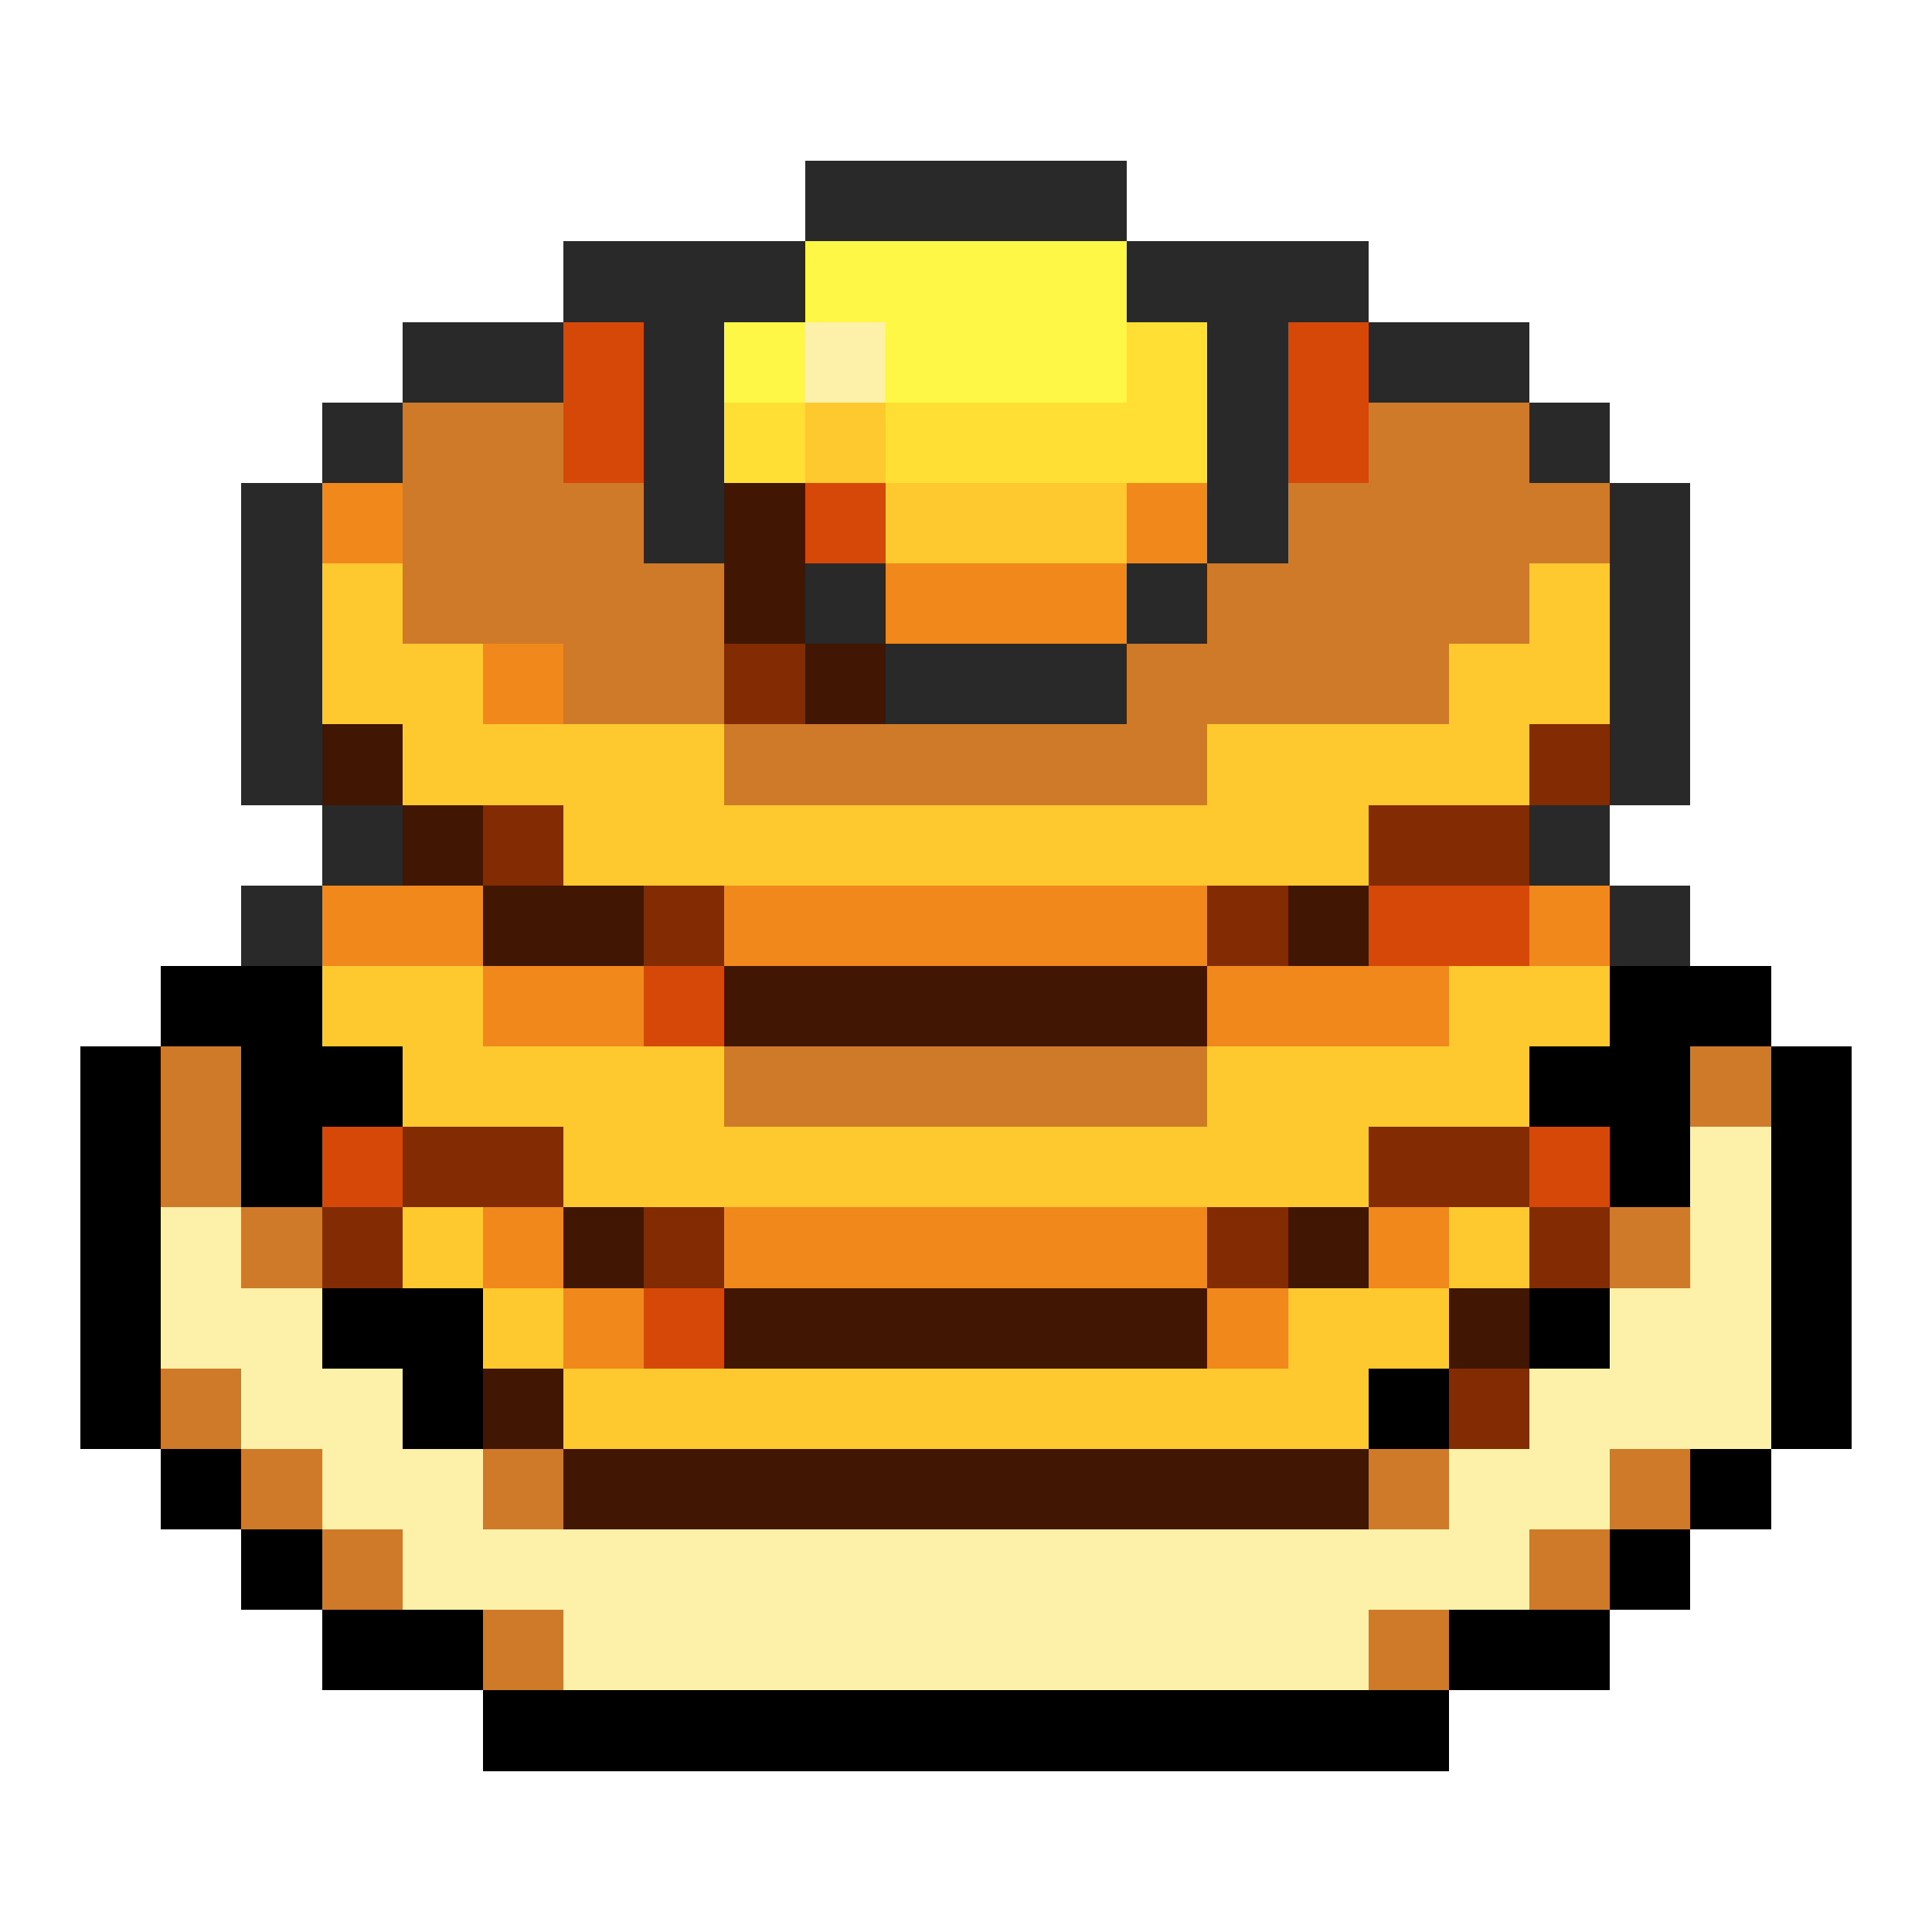
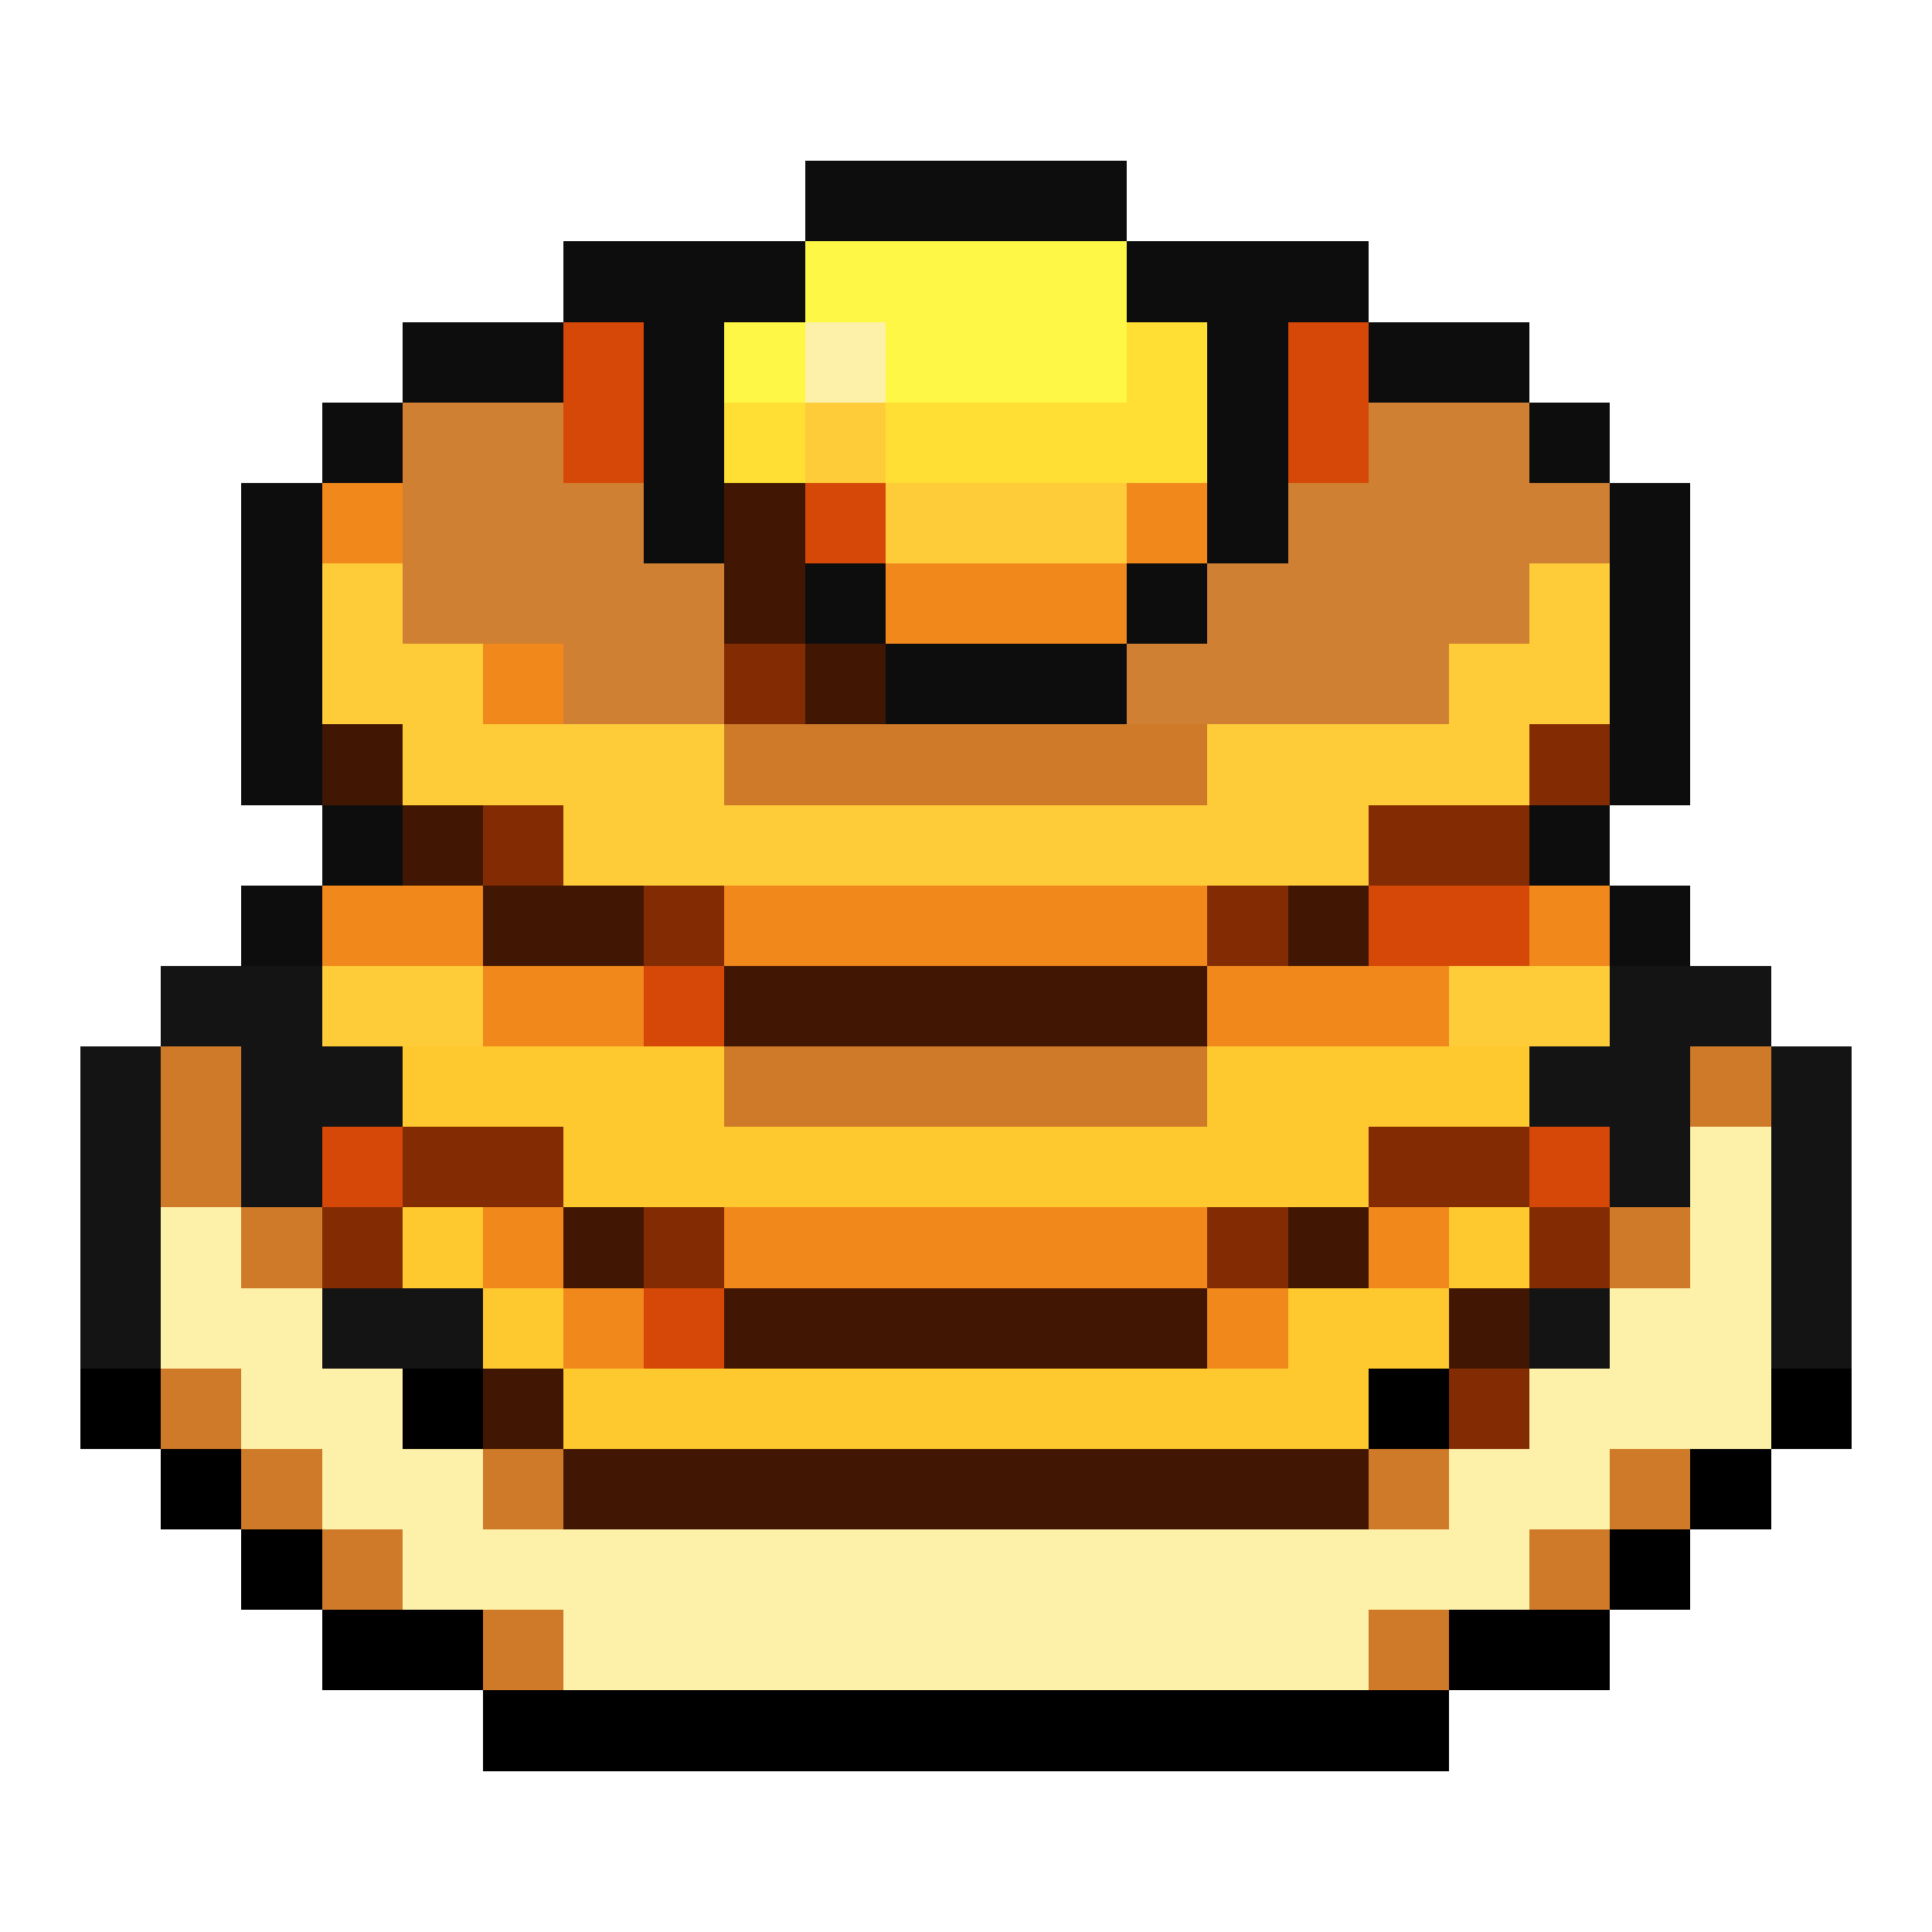
<svg xmlns="http://www.w3.org/2000/svg" width="240" height="240" viewBox="0 0 240 240" shape-rendering="crispEdges">
-   <rect x="100" y="20" width="10" height="10" fill="#2A2929" />
-   <rect x="110" y="20" width="10" height="10" fill="#2A2929" />
-   <rect x="120" y="20" width="10" height="10" fill="#2A2929" />
-   <rect x="130" y="20" width="10" height="10" fill="#2A2929" />
-   <rect x="70" y="30" width="10" height="10" fill="#2A2929" />
-   <rect x="80" y="30" width="10" height="10" fill="#2A2929" />
-   <rect x="90" y="30" width="10" height="10" fill="#2A2929" />
+   <rect x="100" y="20" width="10" height="10" fill="#0E0D0D" />
+   <rect x="110" y="20" width="10" height="10" fill="#0E0D0D" />
+   <rect x="120" y="20" width="10" height="10" fill="#0E0D0D" />
+   <rect x="130" y="20" width="10" height="10" fill="#0E0D0D" />
+   <rect x="70" y="30" width="10" height="10" fill="#0E0D0D" />
+   <rect x="80" y="30" width="10" height="10" fill="#0E0D0D" />
+   <rect x="90" y="30" width="10" height="10" fill="#0E0D0D" />
  <rect x="100" y="30" width="10" height="10" fill="#FFF745" />
  <rect x="110" y="30" width="10" height="10" fill="#FFF745" />
  <rect x="120" y="30" width="10" height="10" fill="#FFF745" />
  <rect x="130" y="30" width="10" height="10" fill="#FFF745" />
-   <rect x="140" y="30" width="10" height="10" fill="#2A2929" />
-   <rect x="150" y="30" width="10" height="10" fill="#2A2929" />
-   <rect x="160" y="30" width="10" height="10" fill="#2A2929" />
-   <rect x="50" y="40" width="10" height="10" fill="#2A2929" />
-   <rect x="60" y="40" width="10" height="10" fill="#2A2929" />
+   <rect x="140" y="30" width="10" height="10" fill="#0E0D0D" />
+   <rect x="150" y="30" width="10" height="10" fill="#0E0D0D" />
+   <rect x="160" y="30" width="10" height="10" fill="#0E0D0D" />
+   <rect x="50" y="40" width="10" height="10" fill="#0E0D0D" />
+   <rect x="60" y="40" width="10" height="10" fill="#0E0D0D" />
  <rect x="70" y="40" width="10" height="10" fill="#D54807" />
-   <rect x="80" y="40" width="10" height="10" fill="#2A2929" />
+   <rect x="80" y="40" width="10" height="10" fill="#0E0D0D" />
  <rect x="90" y="40" width="10" height="10" fill="#FFF745" />
  <rect x="100" y="40" width="10" height="10" fill="#FDF0A9" />
  <rect x="110" y="40" width="10" height="10" fill="#FFF745" />
  <rect x="120" y="40" width="10" height="10" fill="#FFF745" />
  <rect x="130" y="40" width="10" height="10" fill="#FFF745" />
  <rect x="140" y="40" width="10" height="10" fill="#FFDF34" />
-   <rect x="150" y="40" width="10" height="10" fill="#2A2929" />
+   <rect x="150" y="40" width="10" height="10" fill="#0E0D0D" />
  <rect x="160" y="40" width="10" height="10" fill="#D54807" />
-   <rect x="170" y="40" width="10" height="10" fill="#2A2929" />
-   <rect x="180" y="40" width="10" height="10" fill="#2A2929" />
-   <rect x="40" y="50" width="10" height="10" fill="#2A2929" />
-   <rect x="50" y="50" width="10" height="10" fill="#CE7A28" />
-   <rect x="60" y="50" width="10" height="10" fill="#CE7A28" />
+   <rect x="170" y="40" width="10" height="10" fill="#0E0D0D" />
+   <rect x="180" y="40" width="10" height="10" fill="#0E0D0D" />
+   <rect x="40" y="50" width="10" height="10" fill="#0E0D0D" />
+   <rect x="50" y="50" width="10" height="10" fill="#D08032" />
+   <rect x="60" y="50" width="10" height="10" fill="#D08032" />
  <rect x="70" y="50" width="10" height="10" fill="#D54807" />
-   <rect x="80" y="50" width="10" height="10" fill="#2A2929" />
+   <rect x="80" y="50" width="10" height="10" fill="#0E0D0D" />
  <rect x="90" y="50" width="10" height="10" fill="#FFDF34" />
-   <rect x="100" y="50" width="10" height="10" fill="#FEC92E" />
+   <rect x="100" y="50" width="10" height="10" fill="#FECC39" />
  <rect x="110" y="50" width="10" height="10" fill="#FFDF34" />
  <rect x="120" y="50" width="10" height="10" fill="#FFDF34" />
  <rect x="130" y="50" width="10" height="10" fill="#FFDF34" />
  <rect x="140" y="50" width="10" height="10" fill="#FFDF34" />
-   <rect x="150" y="50" width="10" height="10" fill="#2A2929" />
+   <rect x="150" y="50" width="10" height="10" fill="#0E0D0D" />
  <rect x="160" y="50" width="10" height="10" fill="#D54807" />
-   <rect x="170" y="50" width="10" height="10" fill="#CE7A28" />
-   <rect x="180" y="50" width="10" height="10" fill="#CE7A28" />
-   <rect x="190" y="50" width="10" height="10" fill="#2A2929" />
-   <rect x="30" y="60" width="10" height="10" fill="#2A2929" />
+   <rect x="170" y="50" width="10" height="10" fill="#D08032" />
+   <rect x="180" y="50" width="10" height="10" fill="#D08032" />
+   <rect x="190" y="50" width="10" height="10" fill="#0E0D0D" />
+   <rect x="30" y="60" width="10" height="10" fill="#0E0D0D" />
  <rect x="40" y="60" width="10" height="10" fill="#F1881C" />
-   <rect x="50" y="60" width="10" height="10" fill="#CE7A28" />
-   <rect x="60" y="60" width="10" height="10" fill="#CE7A28" />
-   <rect x="70" y="60" width="10" height="10" fill="#CE7A28" />
-   <rect x="80" y="60" width="10" height="10" fill="#2A2929" />
+   <rect x="50" y="60" width="10" height="10" fill="#D08032" />
+   <rect x="60" y="60" width="10" height="10" fill="#D08032" />
+   <rect x="70" y="60" width="10" height="10" fill="#D08032" />
+   <rect x="80" y="60" width="10" height="10" fill="#0E0D0D" />
  <rect x="90" y="60" width="10" height="10" fill="#411602" />
  <rect x="100" y="60" width="10" height="10" fill="#D54807" />
-   <rect x="110" y="60" width="10" height="10" fill="#FEC92E" />
-   <rect x="120" y="60" width="10" height="10" fill="#FEC92E" />
-   <rect x="130" y="60" width="10" height="10" fill="#FEC92E" />
+   <rect x="110" y="60" width="10" height="10" fill="#FECC39" />
+   <rect x="120" y="60" width="10" height="10" fill="#FECC39" />
+   <rect x="130" y="60" width="10" height="10" fill="#FECC39" />
  <rect x="140" y="60" width="10" height="10" fill="#F1881C" />
-   <rect x="150" y="60" width="10" height="10" fill="#2A2929" />
-   <rect x="160" y="60" width="10" height="10" fill="#CE7A28" />
-   <rect x="170" y="60" width="10" height="10" fill="#CE7A28" />
-   <rect x="180" y="60" width="10" height="10" fill="#CE7A28" />
-   <rect x="190" y="60" width="10" height="10" fill="#CE7A28" />
-   <rect x="200" y="60" width="10" height="10" fill="#2A2929" />
-   <rect x="30" y="70" width="10" height="10" fill="#2A2929" />
-   <rect x="40" y="70" width="10" height="10" fill="#FEC92E" />
-   <rect x="50" y="70" width="10" height="10" fill="#CE7A28" />
-   <rect x="60" y="70" width="10" height="10" fill="#CE7A28" />
-   <rect x="70" y="70" width="10" height="10" fill="#CE7A28" />
-   <rect x="80" y="70" width="10" height="10" fill="#CE7A28" />
+   <rect x="150" y="60" width="10" height="10" fill="#0E0D0D" />
+   <rect x="160" y="60" width="10" height="10" fill="#D08032" />
+   <rect x="170" y="60" width="10" height="10" fill="#D08032" />
+   <rect x="180" y="60" width="10" height="10" fill="#D08032" />
+   <rect x="190" y="60" width="10" height="10" fill="#D08032" />
+   <rect x="200" y="60" width="10" height="10" fill="#0E0D0D" />
+   <rect x="30" y="70" width="10" height="10" fill="#0E0D0D" />
+   <rect x="40" y="70" width="10" height="10" fill="#FECC39" />
+   <rect x="50" y="70" width="10" height="10" fill="#D08032" />
+   <rect x="60" y="70" width="10" height="10" fill="#D08032" />
+   <rect x="70" y="70" width="10" height="10" fill="#D08032" />
+   <rect x="80" y="70" width="10" height="10" fill="#D08032" />
  <rect x="90" y="70" width="10" height="10" fill="#411602" />
-   <rect x="100" y="70" width="10" height="10" fill="#2A2929" />
+   <rect x="100" y="70" width="10" height="10" fill="#0E0D0D" />
  <rect x="110" y="70" width="10" height="10" fill="#F1881C" />
  <rect x="120" y="70" width="10" height="10" fill="#F1881C" />
  <rect x="130" y="70" width="10" height="10" fill="#F1881C" />
-   <rect x="140" y="70" width="10" height="10" fill="#2A2929" />
-   <rect x="150" y="70" width="10" height="10" fill="#CE7A28" />
-   <rect x="160" y="70" width="10" height="10" fill="#CE7A28" />
-   <rect x="170" y="70" width="10" height="10" fill="#CE7A28" />
-   <rect x="180" y="70" width="10" height="10" fill="#CE7A28" />
-   <rect x="190" y="70" width="10" height="10" fill="#FEC92E" />
-   <rect x="200" y="70" width="10" height="10" fill="#2A2929" />
-   <rect x="30" y="80" width="10" height="10" fill="#2A2929" />
-   <rect x="40" y="80" width="10" height="10" fill="#FEC92E" />
-   <rect x="50" y="80" width="10" height="10" fill="#FEC92E" />
+   <rect x="140" y="70" width="10" height="10" fill="#0E0D0D" />
+   <rect x="150" y="70" width="10" height="10" fill="#D08032" />
+   <rect x="160" y="70" width="10" height="10" fill="#D08032" />
+   <rect x="170" y="70" width="10" height="10" fill="#D08032" />
+   <rect x="180" y="70" width="10" height="10" fill="#D08032" />
+   <rect x="190" y="70" width="10" height="10" fill="#FECC39" />
+   <rect x="200" y="70" width="10" height="10" fill="#0E0D0D" />
+   <rect x="30" y="80" width="10" height="10" fill="#0E0D0D" />
+   <rect x="40" y="80" width="10" height="10" fill="#FECC39" />
+   <rect x="50" y="80" width="10" height="10" fill="#FECC39" />
  <rect x="60" y="80" width="10" height="10" fill="#F1881C" />
-   <rect x="70" y="80" width="10" height="10" fill="#CE7A28" />
-   <rect x="80" y="80" width="10" height="10" fill="#CE7A28" />
+   <rect x="70" y="80" width="10" height="10" fill="#D08032" />
+   <rect x="80" y="80" width="10" height="10" fill="#D08032" />
  <rect x="90" y="80" width="10" height="10" fill="#832C03" />
  <rect x="100" y="80" width="10" height="10" fill="#411602" />
-   <rect x="110" y="80" width="10" height="10" fill="#2A2929" />
-   <rect x="120" y="80" width="10" height="10" fill="#2A2929" />
-   <rect x="130" y="80" width="10" height="10" fill="#2A2929" />
-   <rect x="140" y="80" width="10" height="10" fill="#CE7A28" />
-   <rect x="150" y="80" width="10" height="10" fill="#CE7A28" />
-   <rect x="160" y="80" width="10" height="10" fill="#CE7A28" />
-   <rect x="170" y="80" width="10" height="10" fill="#CE7A28" />
-   <rect x="180" y="80" width="10" height="10" fill="#FEC92E" />
-   <rect x="190" y="80" width="10" height="10" fill="#FEC92E" />
-   <rect x="200" y="80" width="10" height="10" fill="#2A2929" />
-   <rect x="30" y="90" width="10" height="10" fill="#2A2929" />
+   <rect x="110" y="80" width="10" height="10" fill="#0E0D0D" />
+   <rect x="120" y="80" width="10" height="10" fill="#0E0D0D" />
+   <rect x="130" y="80" width="10" height="10" fill="#0E0D0D" />
+   <rect x="140" y="80" width="10" height="10" fill="#D08032" />
+   <rect x="150" y="80" width="10" height="10" fill="#D08032" />
+   <rect x="160" y="80" width="10" height="10" fill="#D08032" />
+   <rect x="170" y="80" width="10" height="10" fill="#D08032" />
+   <rect x="180" y="80" width="10" height="10" fill="#FECC39" />
+   <rect x="190" y="80" width="10" height="10" fill="#FECC39" />
+   <rect x="200" y="80" width="10" height="10" fill="#0E0D0D" />
+   <rect x="30" y="90" width="10" height="10" fill="#0E0D0D" />
  <rect x="40" y="90" width="10" height="10" fill="#411602" />
-   <rect x="50" y="90" width="10" height="10" fill="#FEC92E" />
-   <rect x="60" y="90" width="10" height="10" fill="#FEC92E" />
-   <rect x="70" y="90" width="10" height="10" fill="#FEC92E" />
-   <rect x="80" y="90" width="10" height="10" fill="#FEC92E" />
+   <rect x="50" y="90" width="10" height="10" fill="#FECC39" />
+   <rect x="60" y="90" width="10" height="10" fill="#FECC39" />
+   <rect x="70" y="90" width="10" height="10" fill="#FECC39" />
+   <rect x="80" y="90" width="10" height="10" fill="#FECC39" />
  <rect x="90" y="90" width="10" height="10" fill="#CE7A28" />
  <rect x="100" y="90" width="10" height="10" fill="#CE7A28" />
  <rect x="110" y="90" width="10" height="10" fill="#CE7A28" />
  <rect x="120" y="90" width="10" height="10" fill="#CE7A28" />
  <rect x="130" y="90" width="10" height="10" fill="#CE7A28" />
  <rect x="140" y="90" width="10" height="10" fill="#CE7A28" />
-   <rect x="150" y="90" width="10" height="10" fill="#FEC92E" />
-   <rect x="160" y="90" width="10" height="10" fill="#FEC92E" />
-   <rect x="170" y="90" width="10" height="10" fill="#FEC92E" />
-   <rect x="180" y="90" width="10" height="10" fill="#FEC92E" />
+   <rect x="150" y="90" width="10" height="10" fill="#FECC39" />
+   <rect x="160" y="90" width="10" height="10" fill="#FECC39" />
+   <rect x="170" y="90" width="10" height="10" fill="#FECC39" />
+   <rect x="180" y="90" width="10" height="10" fill="#FECC39" />
  <rect x="190" y="90" width="10" height="10" fill="#832C03" />
-   <rect x="200" y="90" width="10" height="10" fill="#2A2929" />
-   <rect x="40" y="100" width="10" height="10" fill="#2A2929" />
+   <rect x="200" y="90" width="10" height="10" fill="#0E0D0D" />
+   <rect x="40" y="100" width="10" height="10" fill="#0E0D0D" />
  <rect x="50" y="100" width="10" height="10" fill="#411602" />
  <rect x="60" y="100" width="10" height="10" fill="#832C03" />
-   <rect x="70" y="100" width="10" height="10" fill="#FEC92E" />
-   <rect x="80" y="100" width="10" height="10" fill="#FEC92E" />
-   <rect x="90" y="100" width="10" height="10" fill="#FEC92E" />
-   <rect x="100" y="100" width="10" height="10" fill="#FEC92E" />
-   <rect x="110" y="100" width="10" height="10" fill="#FEC92E" />
-   <rect x="120" y="100" width="10" height="10" fill="#FEC92E" />
-   <rect x="130" y="100" width="10" height="10" fill="#FEC92E" />
-   <rect x="140" y="100" width="10" height="10" fill="#FEC92E" />
-   <rect x="150" y="100" width="10" height="10" fill="#FEC92E" />
-   <rect x="160" y="100" width="10" height="10" fill="#FEC92E" />
+   <rect x="70" y="100" width="10" height="10" fill="#FECC39" />
+   <rect x="80" y="100" width="10" height="10" fill="#FECC39" />
+   <rect x="90" y="100" width="10" height="10" fill="#FECC39" />
+   <rect x="100" y="100" width="10" height="10" fill="#FECC39" />
+   <rect x="110" y="100" width="10" height="10" fill="#FECC39" />
+   <rect x="120" y="100" width="10" height="10" fill="#FECC39" />
+   <rect x="130" y="100" width="10" height="10" fill="#FECC39" />
+   <rect x="140" y="100" width="10" height="10" fill="#FECC39" />
+   <rect x="150" y="100" width="10" height="10" fill="#FECC39" />
+   <rect x="160" y="100" width="10" height="10" fill="#FECC39" />
  <rect x="170" y="100" width="10" height="10" fill="#832C03" />
  <rect x="180" y="100" width="10" height="10" fill="#832C03" />
-   <rect x="190" y="100" width="10" height="10" fill="#2A2929" />
-   <rect x="30" y="110" width="10" height="10" fill="#2A2929" />
+   <rect x="190" y="100" width="10" height="10" fill="#0E0D0D" />
+   <rect x="30" y="110" width="10" height="10" fill="#0E0D0D" />
  <rect x="40" y="110" width="10" height="10" fill="#F1881C" />
  <rect x="50" y="110" width="10" height="10" fill="#F1881C" />
  <rect x="60" y="110" width="10" height="10" fill="#411602" />
  <rect x="70" y="110" width="10" height="10" fill="#411602" />
  <rect x="80" y="110" width="10" height="10" fill="#832C03" />
  <rect x="90" y="110" width="10" height="10" fill="#F1881C" />
  <rect x="100" y="110" width="10" height="10" fill="#F1881C" />
  <rect x="110" y="110" width="10" height="10" fill="#F1881C" />
  <rect x="120" y="110" width="10" height="10" fill="#F1881C" />
  <rect x="130" y="110" width="10" height="10" fill="#F1881C" />
  <rect x="140" y="110" width="10" height="10" fill="#F1881C" />
  <rect x="150" y="110" width="10" height="10" fill="#832C03" />
  <rect x="160" y="110" width="10" height="10" fill="#411602" />
  <rect x="170" y="110" width="10" height="10" fill="#D54807" />
  <rect x="180" y="110" width="10" height="10" fill="#D54807" />
  <rect x="190" y="110" width="10" height="10" fill="#F1881C" />
-   <rect x="200" y="110" width="10" height="10" fill="#2A2929" />
-   <rect x="20" y="120" width="10" height="10" fill="#010000" />
-   <rect x="30" y="120" width="10" height="10" fill="#010000" />
-   <rect x="40" y="120" width="10" height="10" fill="#FEC92E" />
-   <rect x="50" y="120" width="10" height="10" fill="#FEC92E" />
+   <rect x="200" y="110" width="10" height="10" fill="#0E0D0D" />
+   <rect x="20" y="120" width="10" height="10" fill="#151414" />
+   <rect x="30" y="120" width="10" height="10" fill="#151414" />
+   <rect x="40" y="120" width="10" height="10" fill="#FECC39" />
+   <rect x="50" y="120" width="10" height="10" fill="#FECC39" />
  <rect x="60" y="120" width="10" height="10" fill="#F1881C" />
  <rect x="70" y="120" width="10" height="10" fill="#F1881C" />
  <rect x="80" y="120" width="10" height="10" fill="#D54807" />
  <rect x="90" y="120" width="10" height="10" fill="#411602" />
  <rect x="100" y="120" width="10" height="10" fill="#411602" />
  <rect x="110" y="120" width="10" height="10" fill="#411602" />
  <rect x="120" y="120" width="10" height="10" fill="#411602" />
  <rect x="130" y="120" width="10" height="10" fill="#411602" />
  <rect x="140" y="120" width="10" height="10" fill="#411602" />
  <rect x="150" y="120" width="10" height="10" fill="#F1881C" />
  <rect x="160" y="120" width="10" height="10" fill="#F1881C" />
  <rect x="170" y="120" width="10" height="10" fill="#F1881C" />
-   <rect x="180" y="120" width="10" height="10" fill="#FEC92E" />
-   <rect x="190" y="120" width="10" height="10" fill="#FEC92E" />
-   <rect x="200" y="120" width="10" height="10" fill="#010000" />
-   <rect x="210" y="120" width="10" height="10" fill="#010000" />
-   <rect x="10" y="130" width="10" height="10" fill="#010000" />
+   <rect x="180" y="120" width="10" height="10" fill="#FECC39" />
+   <rect x="190" y="120" width="10" height="10" fill="#FECC39" />
+   <rect x="200" y="120" width="10" height="10" fill="#151414" />
+   <rect x="210" y="120" width="10" height="10" fill="#151414" />
+   <rect x="10" y="130" width="10" height="10" fill="#151414" />
  <rect x="20" y="130" width="10" height="10" fill="#CE7A28" />
-   <rect x="30" y="130" width="10" height="10" fill="#010000" />
-   <rect x="40" y="130" width="10" height="10" fill="#010000" />
+   <rect x="30" y="130" width="10" height="10" fill="#151414" />
+   <rect x="40" y="130" width="10" height="10" fill="#151414" />
  <rect x="50" y="130" width="10" height="10" fill="#FEC92E" />
  <rect x="60" y="130" width="10" height="10" fill="#FEC92E" />
  <rect x="70" y="130" width="10" height="10" fill="#FEC92E" />
  <rect x="80" y="130" width="10" height="10" fill="#FEC92E" />
  <rect x="90" y="130" width="10" height="10" fill="#CE7A28" />
  <rect x="100" y="130" width="10" height="10" fill="#CE7A28" />
  <rect x="110" y="130" width="10" height="10" fill="#CE7A28" />
  <rect x="120" y="130" width="10" height="10" fill="#CE7A28" />
  <rect x="130" y="130" width="10" height="10" fill="#CE7A28" />
  <rect x="140" y="130" width="10" height="10" fill="#CE7A28" />
  <rect x="150" y="130" width="10" height="10" fill="#FEC92E" />
  <rect x="160" y="130" width="10" height="10" fill="#FEC92E" />
  <rect x="170" y="130" width="10" height="10" fill="#FEC92E" />
  <rect x="180" y="130" width="10" height="10" fill="#FEC92E" />
-   <rect x="190" y="130" width="10" height="10" fill="#010000" />
-   <rect x="200" y="130" width="10" height="10" fill="#010000" />
+   <rect x="190" y="130" width="10" height="10" fill="#151414" />
+   <rect x="200" y="130" width="10" height="10" fill="#151414" />
  <rect x="210" y="130" width="10" height="10" fill="#CE7A28" />
-   <rect x="220" y="130" width="10" height="10" fill="#010000" />
-   <rect x="10" y="140" width="10" height="10" fill="#010000" />
+   <rect x="220" y="130" width="10" height="10" fill="#151414" />
+   <rect x="10" y="140" width="10" height="10" fill="#151414" />
  <rect x="20" y="140" width="10" height="10" fill="#CE7A28" />
-   <rect x="30" y="140" width="10" height="10" fill="#010000" />
+   <rect x="30" y="140" width="10" height="10" fill="#151414" />
  <rect x="40" y="140" width="10" height="10" fill="#D54807" />
  <rect x="50" y="140" width="10" height="10" fill="#832C03" />
  <rect x="60" y="140" width="10" height="10" fill="#832C03" />
  <rect x="70" y="140" width="10" height="10" fill="#FEC92E" />
  <rect x="80" y="140" width="10" height="10" fill="#FEC92E" />
  <rect x="90" y="140" width="10" height="10" fill="#FEC92E" />
  <rect x="100" y="140" width="10" height="10" fill="#FEC92E" />
  <rect x="110" y="140" width="10" height="10" fill="#FEC92E" />
  <rect x="120" y="140" width="10" height="10" fill="#FEC92E" />
  <rect x="130" y="140" width="10" height="10" fill="#FEC92E" />
  <rect x="140" y="140" width="10" height="10" fill="#FEC92E" />
  <rect x="150" y="140" width="10" height="10" fill="#FEC92E" />
  <rect x="160" y="140" width="10" height="10" fill="#FEC92E" />
  <rect x="170" y="140" width="10" height="10" fill="#832C03" />
  <rect x="180" y="140" width="10" height="10" fill="#832C03" />
  <rect x="190" y="140" width="10" height="10" fill="#D54807" />
-   <rect x="200" y="140" width="10" height="10" fill="#010000" />
+   <rect x="200" y="140" width="10" height="10" fill="#151414" />
  <rect x="210" y="140" width="10" height="10" fill="#FDF0A9" />
-   <rect x="220" y="140" width="10" height="10" fill="#010000" />
-   <rect x="10" y="150" width="10" height="10" fill="#010000" />
+   <rect x="220" y="140" width="10" height="10" fill="#151414" />
+   <rect x="10" y="150" width="10" height="10" fill="#151414" />
  <rect x="20" y="150" width="10" height="10" fill="#FDF0A9" />
  <rect x="30" y="150" width="10" height="10" fill="#CE7A28" />
  <rect x="40" y="150" width="10" height="10" fill="#832C03" />
  <rect x="50" y="150" width="10" height="10" fill="#FEC92E" />
  <rect x="60" y="150" width="10" height="10" fill="#F1881C" />
  <rect x="70" y="150" width="10" height="10" fill="#411602" />
  <rect x="80" y="150" width="10" height="10" fill="#832C03" />
  <rect x="90" y="150" width="10" height="10" fill="#F1881C" />
  <rect x="100" y="150" width="10" height="10" fill="#F1881C" />
  <rect x="110" y="150" width="10" height="10" fill="#F1881C" />
  <rect x="120" y="150" width="10" height="10" fill="#F1881C" />
  <rect x="130" y="150" width="10" height="10" fill="#F1881C" />
  <rect x="140" y="150" width="10" height="10" fill="#F1881C" />
  <rect x="150" y="150" width="10" height="10" fill="#832C03" />
  <rect x="160" y="150" width="10" height="10" fill="#411602" />
  <rect x="170" y="150" width="10" height="10" fill="#F1881C" />
  <rect x="180" y="150" width="10" height="10" fill="#FEC92E" />
  <rect x="190" y="150" width="10" height="10" fill="#832C03" />
  <rect x="200" y="150" width="10" height="10" fill="#CE7A28" />
  <rect x="210" y="150" width="10" height="10" fill="#FDF0A9" />
-   <rect x="220" y="150" width="10" height="10" fill="#010000" />
-   <rect x="10" y="160" width="10" height="10" fill="#010000" />
+   <rect x="220" y="150" width="10" height="10" fill="#151414" />
+   <rect x="10" y="160" width="10" height="10" fill="#151414" />
  <rect x="20" y="160" width="10" height="10" fill="#FDF0A9" />
  <rect x="30" y="160" width="10" height="10" fill="#FDF0A9" />
-   <rect x="40" y="160" width="10" height="10" fill="#010000" />
-   <rect x="50" y="160" width="10" height="10" fill="#010000" />
+   <rect x="40" y="160" width="10" height="10" fill="#151414" />
+   <rect x="50" y="160" width="10" height="10" fill="#151414" />
  <rect x="60" y="160" width="10" height="10" fill="#FEC92E" />
  <rect x="70" y="160" width="10" height="10" fill="#F1881C" />
  <rect x="80" y="160" width="10" height="10" fill="#D54807" />
  <rect x="90" y="160" width="10" height="10" fill="#411602" />
  <rect x="100" y="160" width="10" height="10" fill="#411602" />
  <rect x="110" y="160" width="10" height="10" fill="#411602" />
  <rect x="120" y="160" width="10" height="10" fill="#411602" />
  <rect x="130" y="160" width="10" height="10" fill="#411602" />
  <rect x="140" y="160" width="10" height="10" fill="#411602" />
  <rect x="150" y="160" width="10" height="10" fill="#F1881C" />
  <rect x="160" y="160" width="10" height="10" fill="#FEC92E" />
  <rect x="170" y="160" width="10" height="10" fill="#FEC92E" />
  <rect x="180" y="160" width="10" height="10" fill="#411602" />
-   <rect x="190" y="160" width="10" height="10" fill="#010000" />
+   <rect x="190" y="160" width="10" height="10" fill="#151414" />
  <rect x="200" y="160" width="10" height="10" fill="#FDF0A9" />
  <rect x="210" y="160" width="10" height="10" fill="#FDF0A9" />
-   <rect x="220" y="160" width="10" height="10" fill="#010000" />
+   <rect x="220" y="160" width="10" height="10" fill="#151414" />
  <rect x="10" y="170" width="10" height="10" fill="#010000" />
  <rect x="20" y="170" width="10" height="10" fill="#CE7A28" />
  <rect x="30" y="170" width="10" height="10" fill="#FDF0A9" />
  <rect x="40" y="170" width="10" height="10" fill="#FDF0A9" />
  <rect x="50" y="170" width="10" height="10" fill="#010000" />
  <rect x="60" y="170" width="10" height="10" fill="#411602" />
  <rect x="70" y="170" width="10" height="10" fill="#FEC92E" />
  <rect x="80" y="170" width="10" height="10" fill="#FEC92E" />
  <rect x="90" y="170" width="10" height="10" fill="#FEC92E" />
  <rect x="100" y="170" width="10" height="10" fill="#FEC92E" />
  <rect x="110" y="170" width="10" height="10" fill="#FEC92E" />
  <rect x="120" y="170" width="10" height="10" fill="#FEC92E" />
  <rect x="130" y="170" width="10" height="10" fill="#FEC92E" />
  <rect x="140" y="170" width="10" height="10" fill="#FEC92E" />
  <rect x="150" y="170" width="10" height="10" fill="#FEC92E" />
  <rect x="160" y="170" width="10" height="10" fill="#FEC92E" />
  <rect x="170" y="170" width="10" height="10" fill="#010000" />
  <rect x="180" y="170" width="10" height="10" fill="#832C03" />
  <rect x="190" y="170" width="10" height="10" fill="#FDF0A9" />
  <rect x="200" y="170" width="10" height="10" fill="#FDF0A9" />
  <rect x="210" y="170" width="10" height="10" fill="#FDF0A9" />
  <rect x="220" y="170" width="10" height="10" fill="#010000" />
  <rect x="20" y="180" width="10" height="10" fill="#010000" />
  <rect x="30" y="180" width="10" height="10" fill="#CE7A28" />
  <rect x="40" y="180" width="10" height="10" fill="#FDF0A9" />
  <rect x="50" y="180" width="10" height="10" fill="#FDF0A9" />
  <rect x="60" y="180" width="10" height="10" fill="#CE7A28" />
  <rect x="70" y="180" width="10" height="10" fill="#411602" />
  <rect x="80" y="180" width="10" height="10" fill="#411602" />
  <rect x="90" y="180" width="10" height="10" fill="#411602" />
  <rect x="100" y="180" width="10" height="10" fill="#411602" />
  <rect x="110" y="180" width="10" height="10" fill="#411602" />
  <rect x="120" y="180" width="10" height="10" fill="#411602" />
  <rect x="130" y="180" width="10" height="10" fill="#411602" />
  <rect x="140" y="180" width="10" height="10" fill="#411602" />
  <rect x="150" y="180" width="10" height="10" fill="#411602" />
  <rect x="160" y="180" width="10" height="10" fill="#411602" />
  <rect x="170" y="180" width="10" height="10" fill="#CE7A28" />
  <rect x="180" y="180" width="10" height="10" fill="#FDF0A9" />
  <rect x="190" y="180" width="10" height="10" fill="#FDF0A9" />
  <rect x="200" y="180" width="10" height="10" fill="#CE7A28" />
  <rect x="210" y="180" width="10" height="10" fill="#010000" />
  <rect x="30" y="190" width="10" height="10" fill="#010000" />
  <rect x="40" y="190" width="10" height="10" fill="#CE7A28" />
  <rect x="50" y="190" width="10" height="10" fill="#FDF0A9" />
  <rect x="60" y="190" width="10" height="10" fill="#FDF0A9" />
  <rect x="70" y="190" width="10" height="10" fill="#FDF0A9" />
  <rect x="80" y="190" width="10" height="10" fill="#FDF0A9" />
  <rect x="90" y="190" width="10" height="10" fill="#FDF0A9" />
  <rect x="100" y="190" width="10" height="10" fill="#FDF0A9" />
  <rect x="110" y="190" width="10" height="10" fill="#FDF0A9" />
  <rect x="120" y="190" width="10" height="10" fill="#FDF0A9" />
  <rect x="130" y="190" width="10" height="10" fill="#FDF0A9" />
  <rect x="140" y="190" width="10" height="10" fill="#FDF0A9" />
  <rect x="150" y="190" width="10" height="10" fill="#FDF0A9" />
  <rect x="160" y="190" width="10" height="10" fill="#FDF0A9" />
  <rect x="170" y="190" width="10" height="10" fill="#FDF0A9" />
  <rect x="180" y="190" width="10" height="10" fill="#FDF0A9" />
  <rect x="190" y="190" width="10" height="10" fill="#CE7A28" />
  <rect x="200" y="190" width="10" height="10" fill="#010000" />
  <rect x="40" y="200" width="10" height="10" fill="#010000" />
  <rect x="50" y="200" width="10" height="10" fill="#010000" />
  <rect x="60" y="200" width="10" height="10" fill="#CE7A28" />
  <rect x="70" y="200" width="10" height="10" fill="#FDF0A9" />
  <rect x="80" y="200" width="10" height="10" fill="#FDF0A9" />
  <rect x="90" y="200" width="10" height="10" fill="#FDF0A9" />
  <rect x="100" y="200" width="10" height="10" fill="#FDF0A9" />
  <rect x="110" y="200" width="10" height="10" fill="#FDF0A9" />
  <rect x="120" y="200" width="10" height="10" fill="#FDF0A9" />
  <rect x="130" y="200" width="10" height="10" fill="#FDF0A9" />
  <rect x="140" y="200" width="10" height="10" fill="#FDF0A9" />
  <rect x="150" y="200" width="10" height="10" fill="#FDF0A9" />
  <rect x="160" y="200" width="10" height="10" fill="#FDF0A9" />
  <rect x="170" y="200" width="10" height="10" fill="#CE7A28" />
  <rect x="180" y="200" width="10" height="10" fill="#010000" />
  <rect x="190" y="200" width="10" height="10" fill="#010000" />
  <rect x="60" y="210" width="10" height="10" fill="#010000" />
  <rect x="70" y="210" width="10" height="10" fill="#010000" />
  <rect x="80" y="210" width="10" height="10" fill="#010000" />
  <rect x="90" y="210" width="10" height="10" fill="#010000" />
  <rect x="100" y="210" width="10" height="10" fill="#010000" />
  <rect x="110" y="210" width="10" height="10" fill="#010000" />
  <rect x="120" y="210" width="10" height="10" fill="#010000" />
  <rect x="130" y="210" width="10" height="10" fill="#010000" />
  <rect x="140" y="210" width="10" height="10" fill="#010000" />
  <rect x="150" y="210" width="10" height="10" fill="#010000" />
  <rect x="160" y="210" width="10" height="10" fill="#010000" />
  <rect x="170" y="210" width="10" height="10" fill="#010000" />
</svg>
